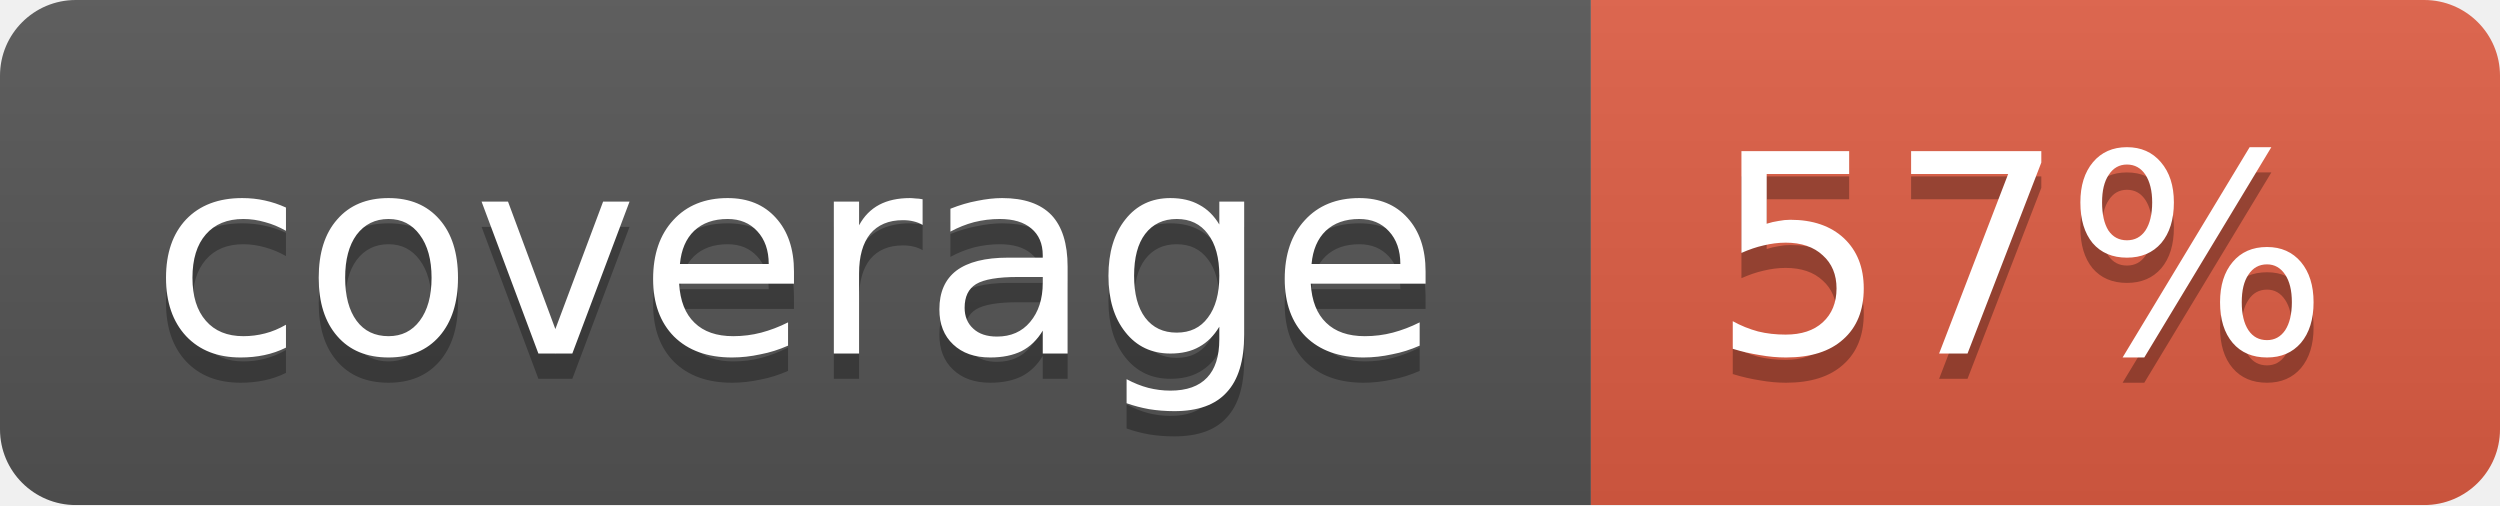
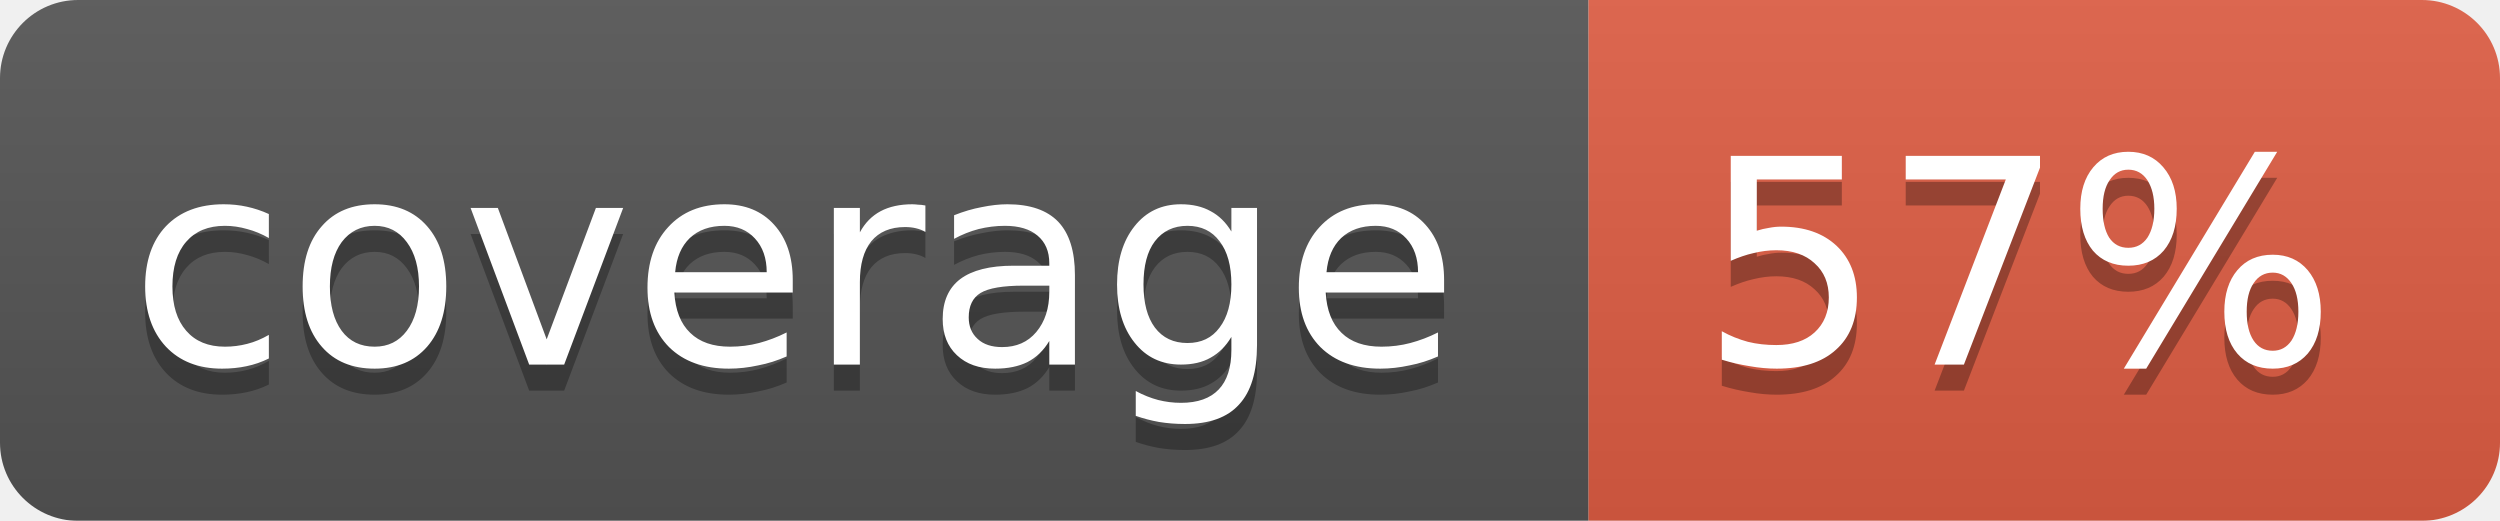
- <svg xmlns="http://www.w3.org/2000/svg" width="99" height="20">
+ <svg xmlns="http://www.w3.org/2000/svg" width="96" height="20">
  <linearGradient id="b" x2="0" y2="100%">
    <stop offset="0" stop-color="#bbb" stop-opacity=".1" />
    <stop offset="1" stop-opacity=".1" />
  </linearGradient>
  <mask id="a">
-     <rect width="99" height="20" rx="3" fill="#fff" />
+     <rect width="96" height="20" rx="3" fill="#fff" />
  </mask>
  <g mask="url(#a)">
-     <path fill="#555" d="M0 0h63v20H0z" />
-     <path fill="#e05d44" d="M63 0h36v20H63z" />
-     <path fill="url(#b)" d="M0 0h99v20H0z" />
+     <path fill="#555" d="M0 0h61v20H0z" />
+     <path fill="#e05d44" d="M61 0h35v20H61z" />
+     <path fill="url(#b)" d="M0 0h96v20H0z" />
  </g>
  <g fill="#fff" text-anchor="middle" font-family="DejaVu Sans,Verdana,Geneva,sans-serif" font-size="11">
-     <text x="31.5" y="15" fill="#010101" fill-opacity=".3">coverage</text>
-     <text x="31.5" y="14">coverage</text>
-     <text x="80" y="15" fill="#010101" fill-opacity=".3">57%</text>
-     <text x="80" y="14">57%</text>
+     <text x="30.5" y="15" fill="#010101" fill-opacity=".3">coverage</text>
+     <text x="30.5" y="14">coverage</text>
+     <text x="77.5" y="15" fill="#010101" fill-opacity=".3">57%</text>
+     <text x="77.5" y="14">57%</text>
  </g>
</svg>
